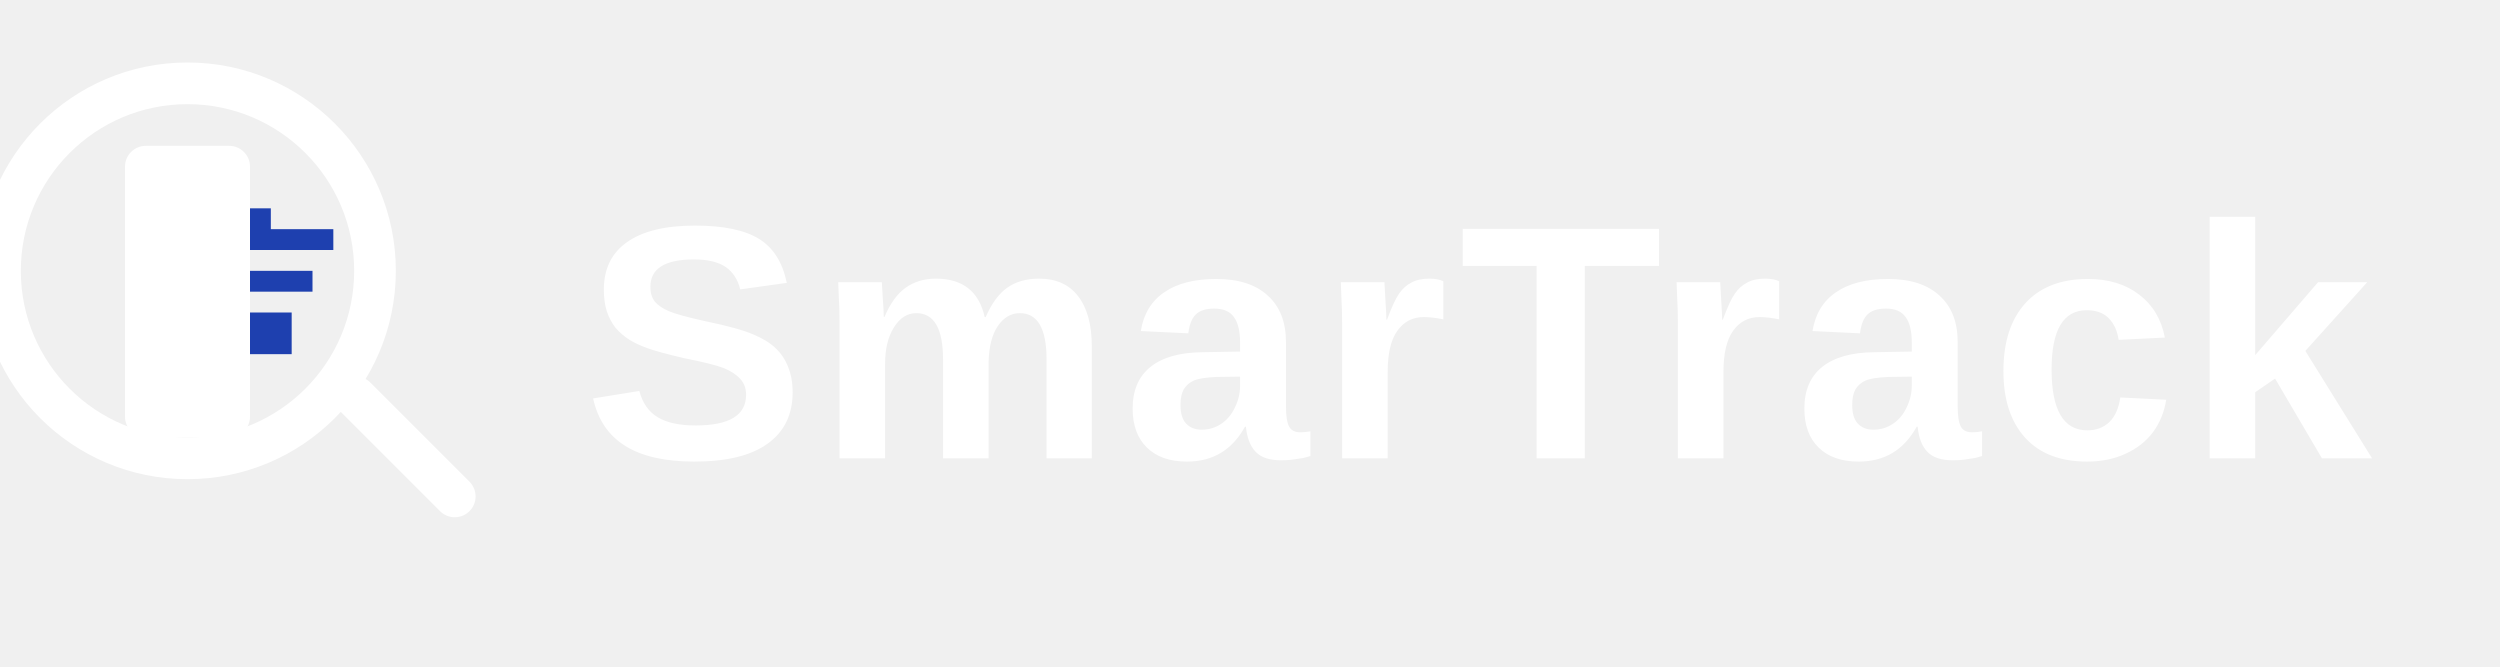
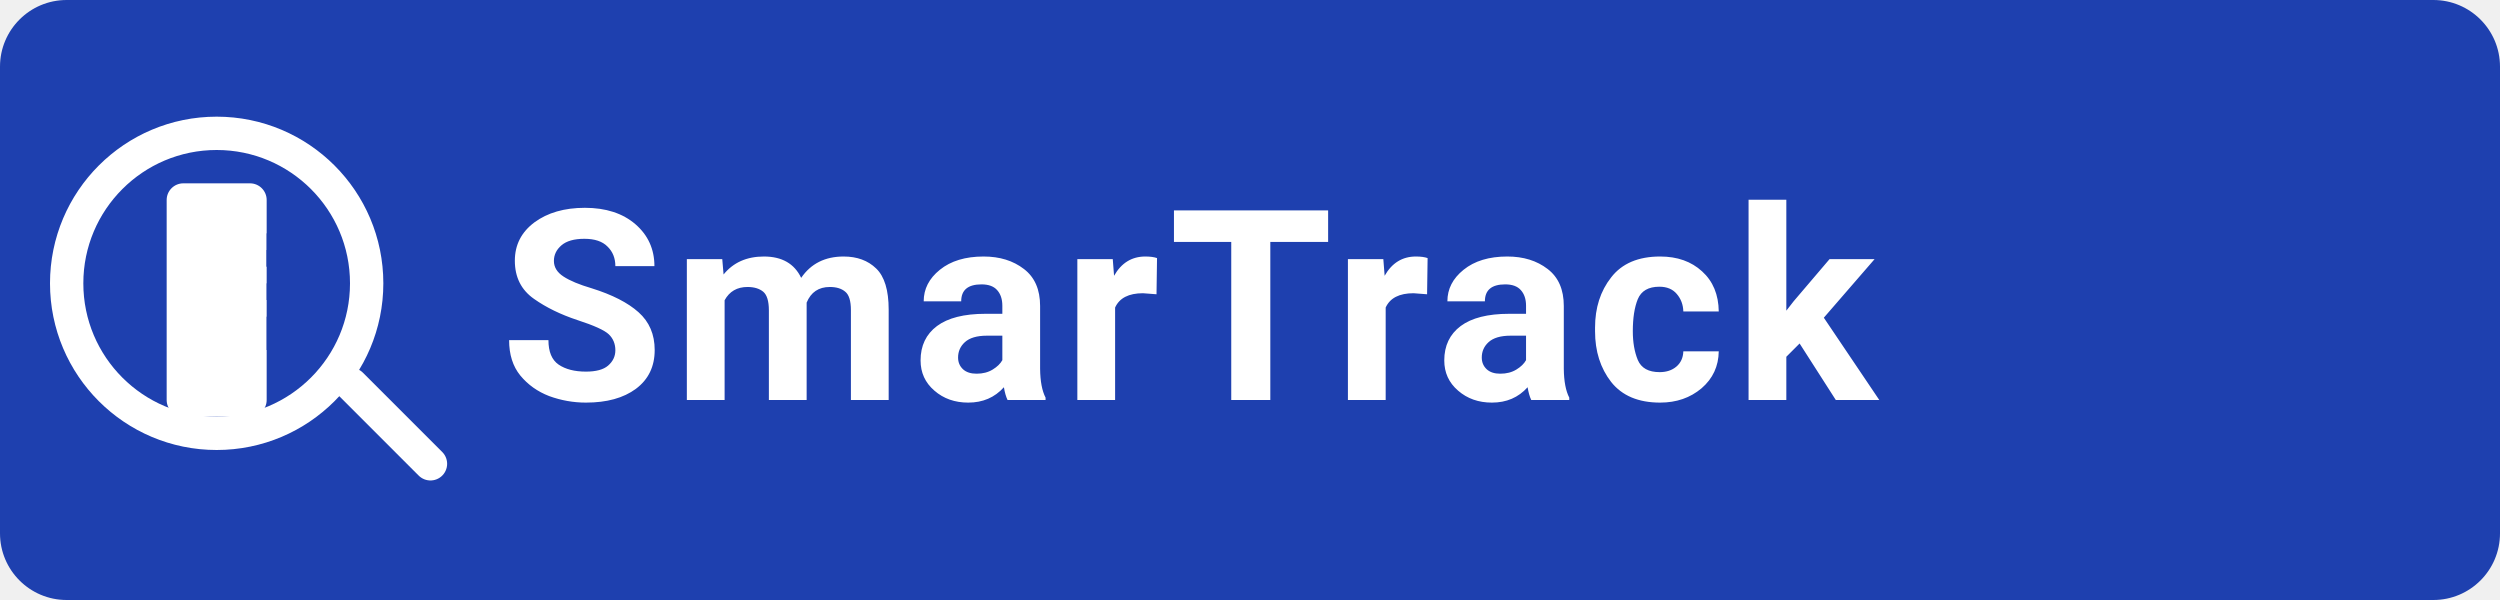
- <svg xmlns="http://www.w3.org/2000/svg" width="120" height="32" viewBox="0 0 120 32" fill="none">
+ <svg xmlns="http://www.w3.org/2000/svg" width="150" height="36" viewBox="0 0 150 36" fill="none">
+   <rect width="150" height="36" rx="4" fill="#1E40AF" />
  <g>
-     <path d="M6 8C6 7.448 6.448 7 7 7H11C11.552 7 12 7.448 12 8V20C12 20.552 11.552 21 11 21H7C6.448 21 6 20.552 6 20V8Z" fill="white" />
-     <path d="M12 10H13V12H12V10Z" fill="#1E40AF" />
-     <path d="M12 15H14V17H12V15Z" fill="#1E40AF" />
-     <path d="M12 13H15V14H12V13Z" fill="#1E40AF" />
-     <path d="M12 11H16V12H12V11Z" fill="#1E40AF" />
-     <circle cx="9" cy="13" r="9" stroke="white" stroke-width="2" fill="none" />
-     <line x1="17.071" y1="19.071" x2="21.828" y2="23.828" stroke="white" stroke-width="2" stroke-linecap="round" />
+     <path d="M10 12C10 11.448 10.448 11 11 11H15C15.552 11 16 11.448 16 12V24C16 24.552 15.552 25 15 25H11C10.448 25 10 24.552 10 24V12Z" fill="white" />
+     <path d="M16 14H17V16H16V14Z" fill="#1E40AF" />
+     <path d="M16 19H18V21H16V19Z" fill="#1E40AF" />
+     <path d="M16 17H19V18H16V17Z" fill="#1E40AF" />
+     <path d="M16 15H20V16H16V15Z" fill="#1E40AF" />
+     <circle cx="13" cy="17" r="9" stroke="white" stroke-width="2" fill="none" />
+     <line x1="21.071" y1="23.071" x2="25.828" y2="27.828" stroke="white" stroke-width="2" stroke-linecap="round" />
  </g>
-   <text x="28" y="22" font-family="Arial, sans-serif" font-size="16" font-weight="bold" fill="white" letter-spacing="0.5px">
+   <text x="30" y="24" font-family="-apple-system, BlinkMacSystemFont, 'Segoe UI', Roboto, 'Helvetica Neue', Arial, sans-serif" font-size="16" font-weight="bold" fill="white" letter-spacing="0.5px">
    SmarTrack
  </text>
</svg>
